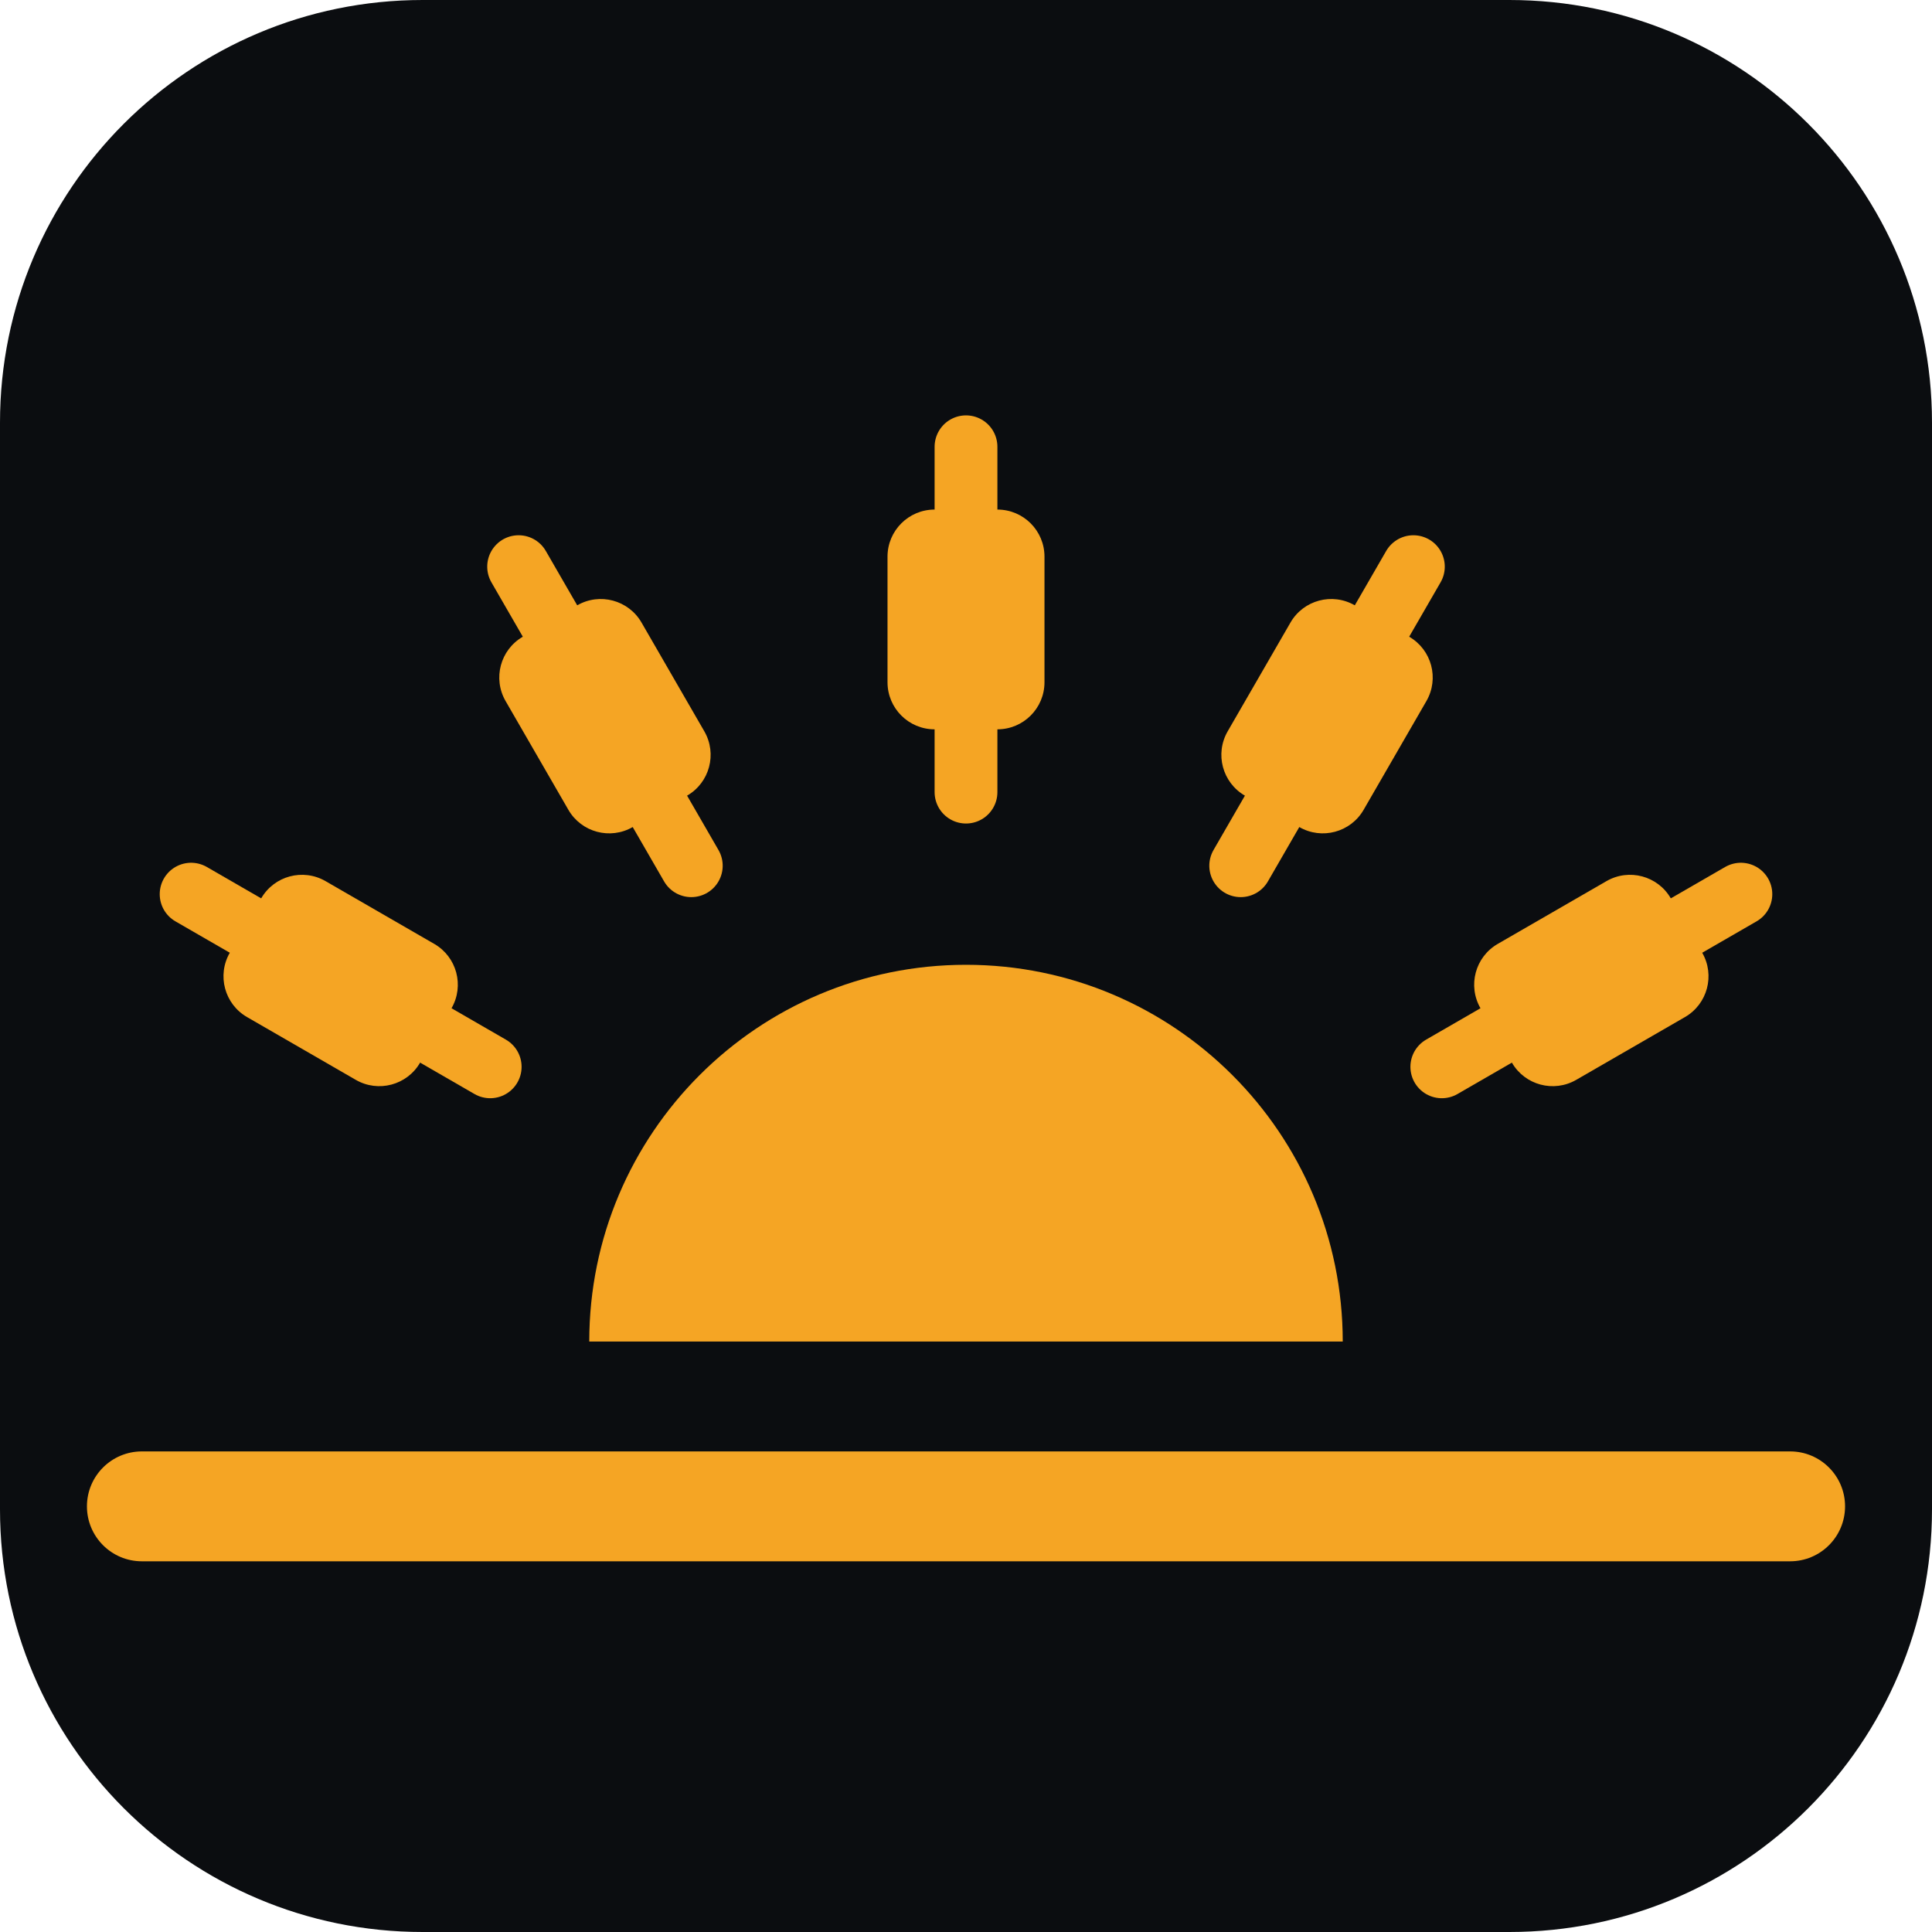
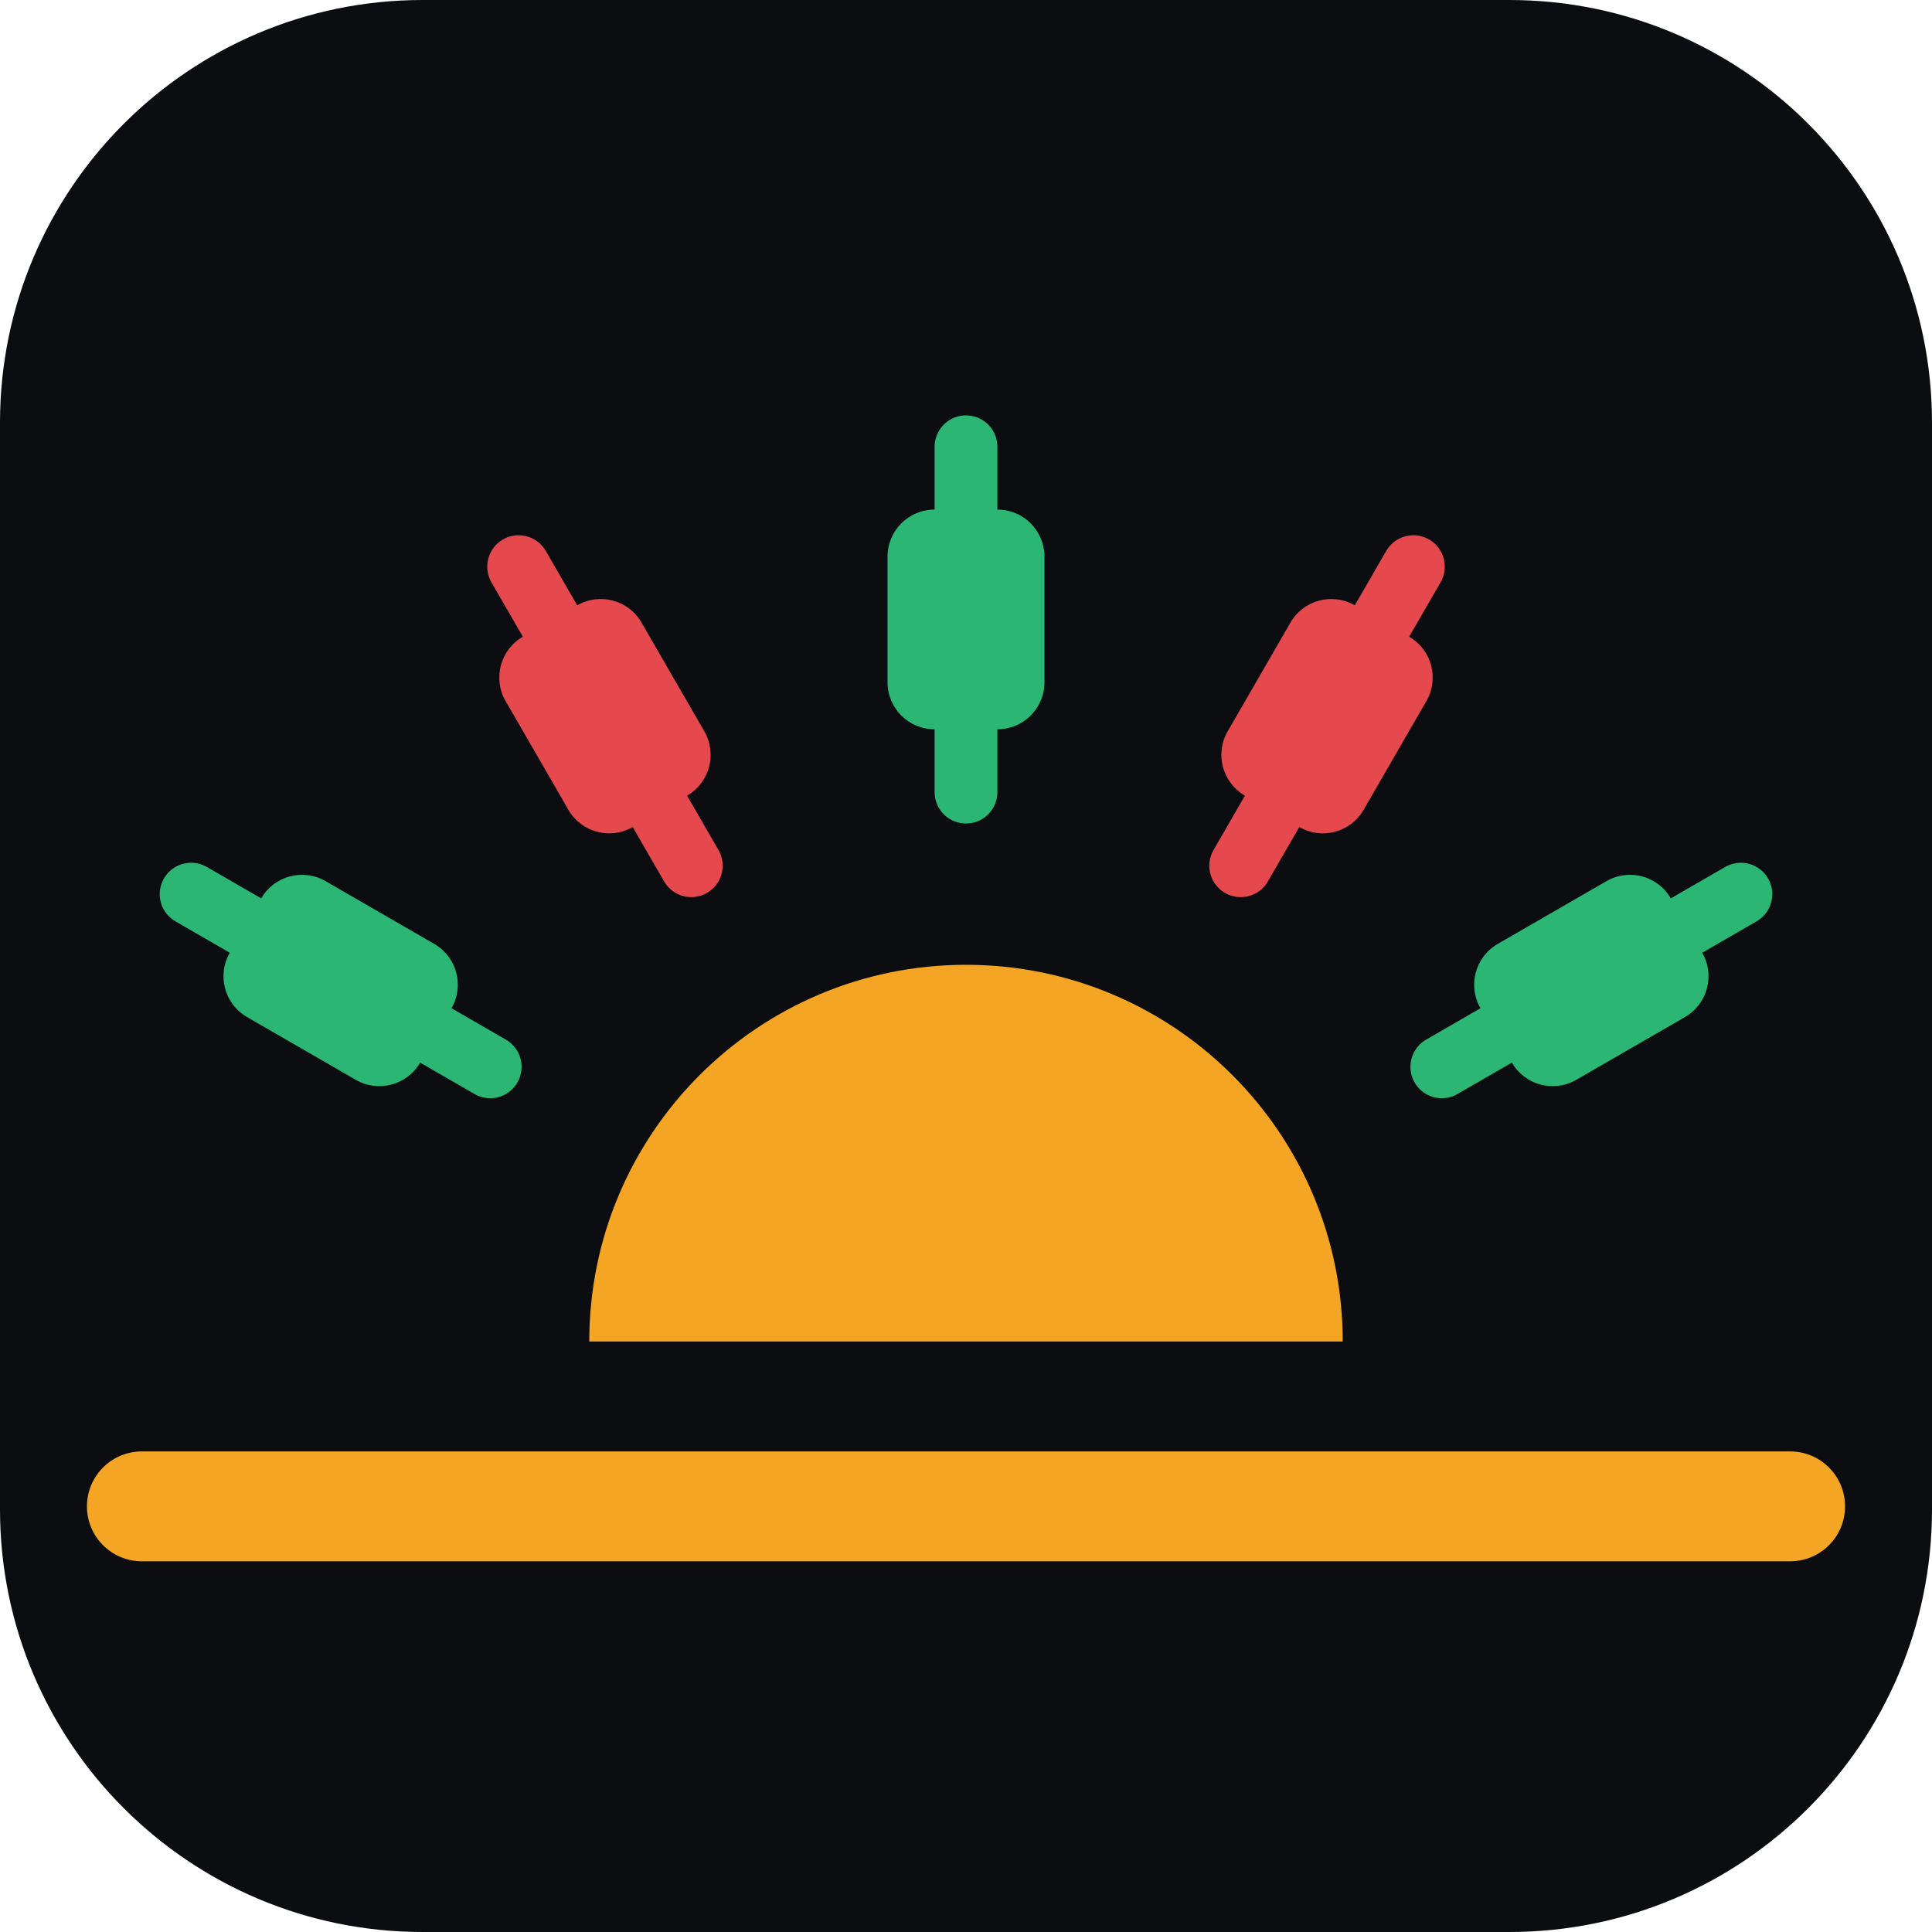
<svg xmlns="http://www.w3.org/2000/svg" viewBox="0 0 64 64" width="64" height="64" role="img" aria-label="SUNSCRYPT">
  <rect width="64" height="64" rx="14" fill="#0B0D10" />
  <g transform="translate(32 33) scale(1.04) translate(-32 -27)">
    <path d="M20 38a12 12 0 0 1 24 0z" fill="#F5A524" />
    <g transform="rotate(-60 32 38)">
-       <path d="M32 9.5v11" stroke="#F5A524" stroke-width="2" stroke-linecap="round" />
-       <rect x="29.5" y="11.5" width="5" height="7" rx="1.5" fill="#F5A524" />
+       <path d="M32 9.5v11" stroke="#2BB673" stroke-width="2" stroke-linecap="round" />
+       <rect x="29.5" y="11.5" width="5" height="7" rx="1.5" fill="#2BB673" />
    </g>
    <g transform="rotate(-30 32 38)">
-       <path d="M32 9.5v11" stroke="#F5A524" stroke-width="2" stroke-linecap="round" />
-       <rect x="29.5" y="11.5" width="5" height="7" rx="1.5" fill="#F5A524" />
+       <path d="M32 9.5v11" stroke="#E5484D" stroke-width="2" stroke-linecap="round" />
+       <rect x="29.5" y="11.5" width="5" height="7" rx="1.5" fill="#E5484D" />
    </g>
    <g transform="rotate(0 32 38)">
-       <path d="M32 9.5v11" stroke="#F5A524" stroke-width="2" stroke-linecap="round" />
-       <rect x="29.5" y="11.5" width="5" height="7" rx="1.5" fill="#F5A524" />
+       <path d="M32 9.5v11" stroke="#2BB673" stroke-width="2" stroke-linecap="round" />
+       <rect x="29.5" y="11.5" width="5" height="7" rx="1.5" fill="#2BB673" />
    </g>
    <g transform="rotate(30 32 38)">
-       <path d="M32 9.5v11" stroke="#F5A524" stroke-width="2" stroke-linecap="round" />
-       <rect x="29.5" y="11.5" width="5" height="7" rx="1.5" fill="#F5A524" />
+       <path d="M32 9.5v11" stroke="#E5484D" stroke-width="2" stroke-linecap="round" />
+       <rect x="29.5" y="11.5" width="5" height="7" rx="1.5" fill="#E5484D" />
    </g>
    <g transform="rotate(60 32 38)">
-       <path d="M32 9.5v11" stroke="#F5A524" stroke-width="2" stroke-linecap="round" />
-       <rect x="29.5" y="11.5" width="5" height="7" rx="1.5" fill="#F5A524" />
+       <path d="M32 9.5v11" stroke="#2BB673" stroke-width="2" stroke-linecap="round" />
+       <rect x="29.5" y="11.5" width="5" height="7" rx="1.5" fill="#2BB673" />
    </g>
    <rect x="4" y="41.5" width="56" height="3.5" rx="1.75" fill="#F5A524" />
  </g>
</svg>
